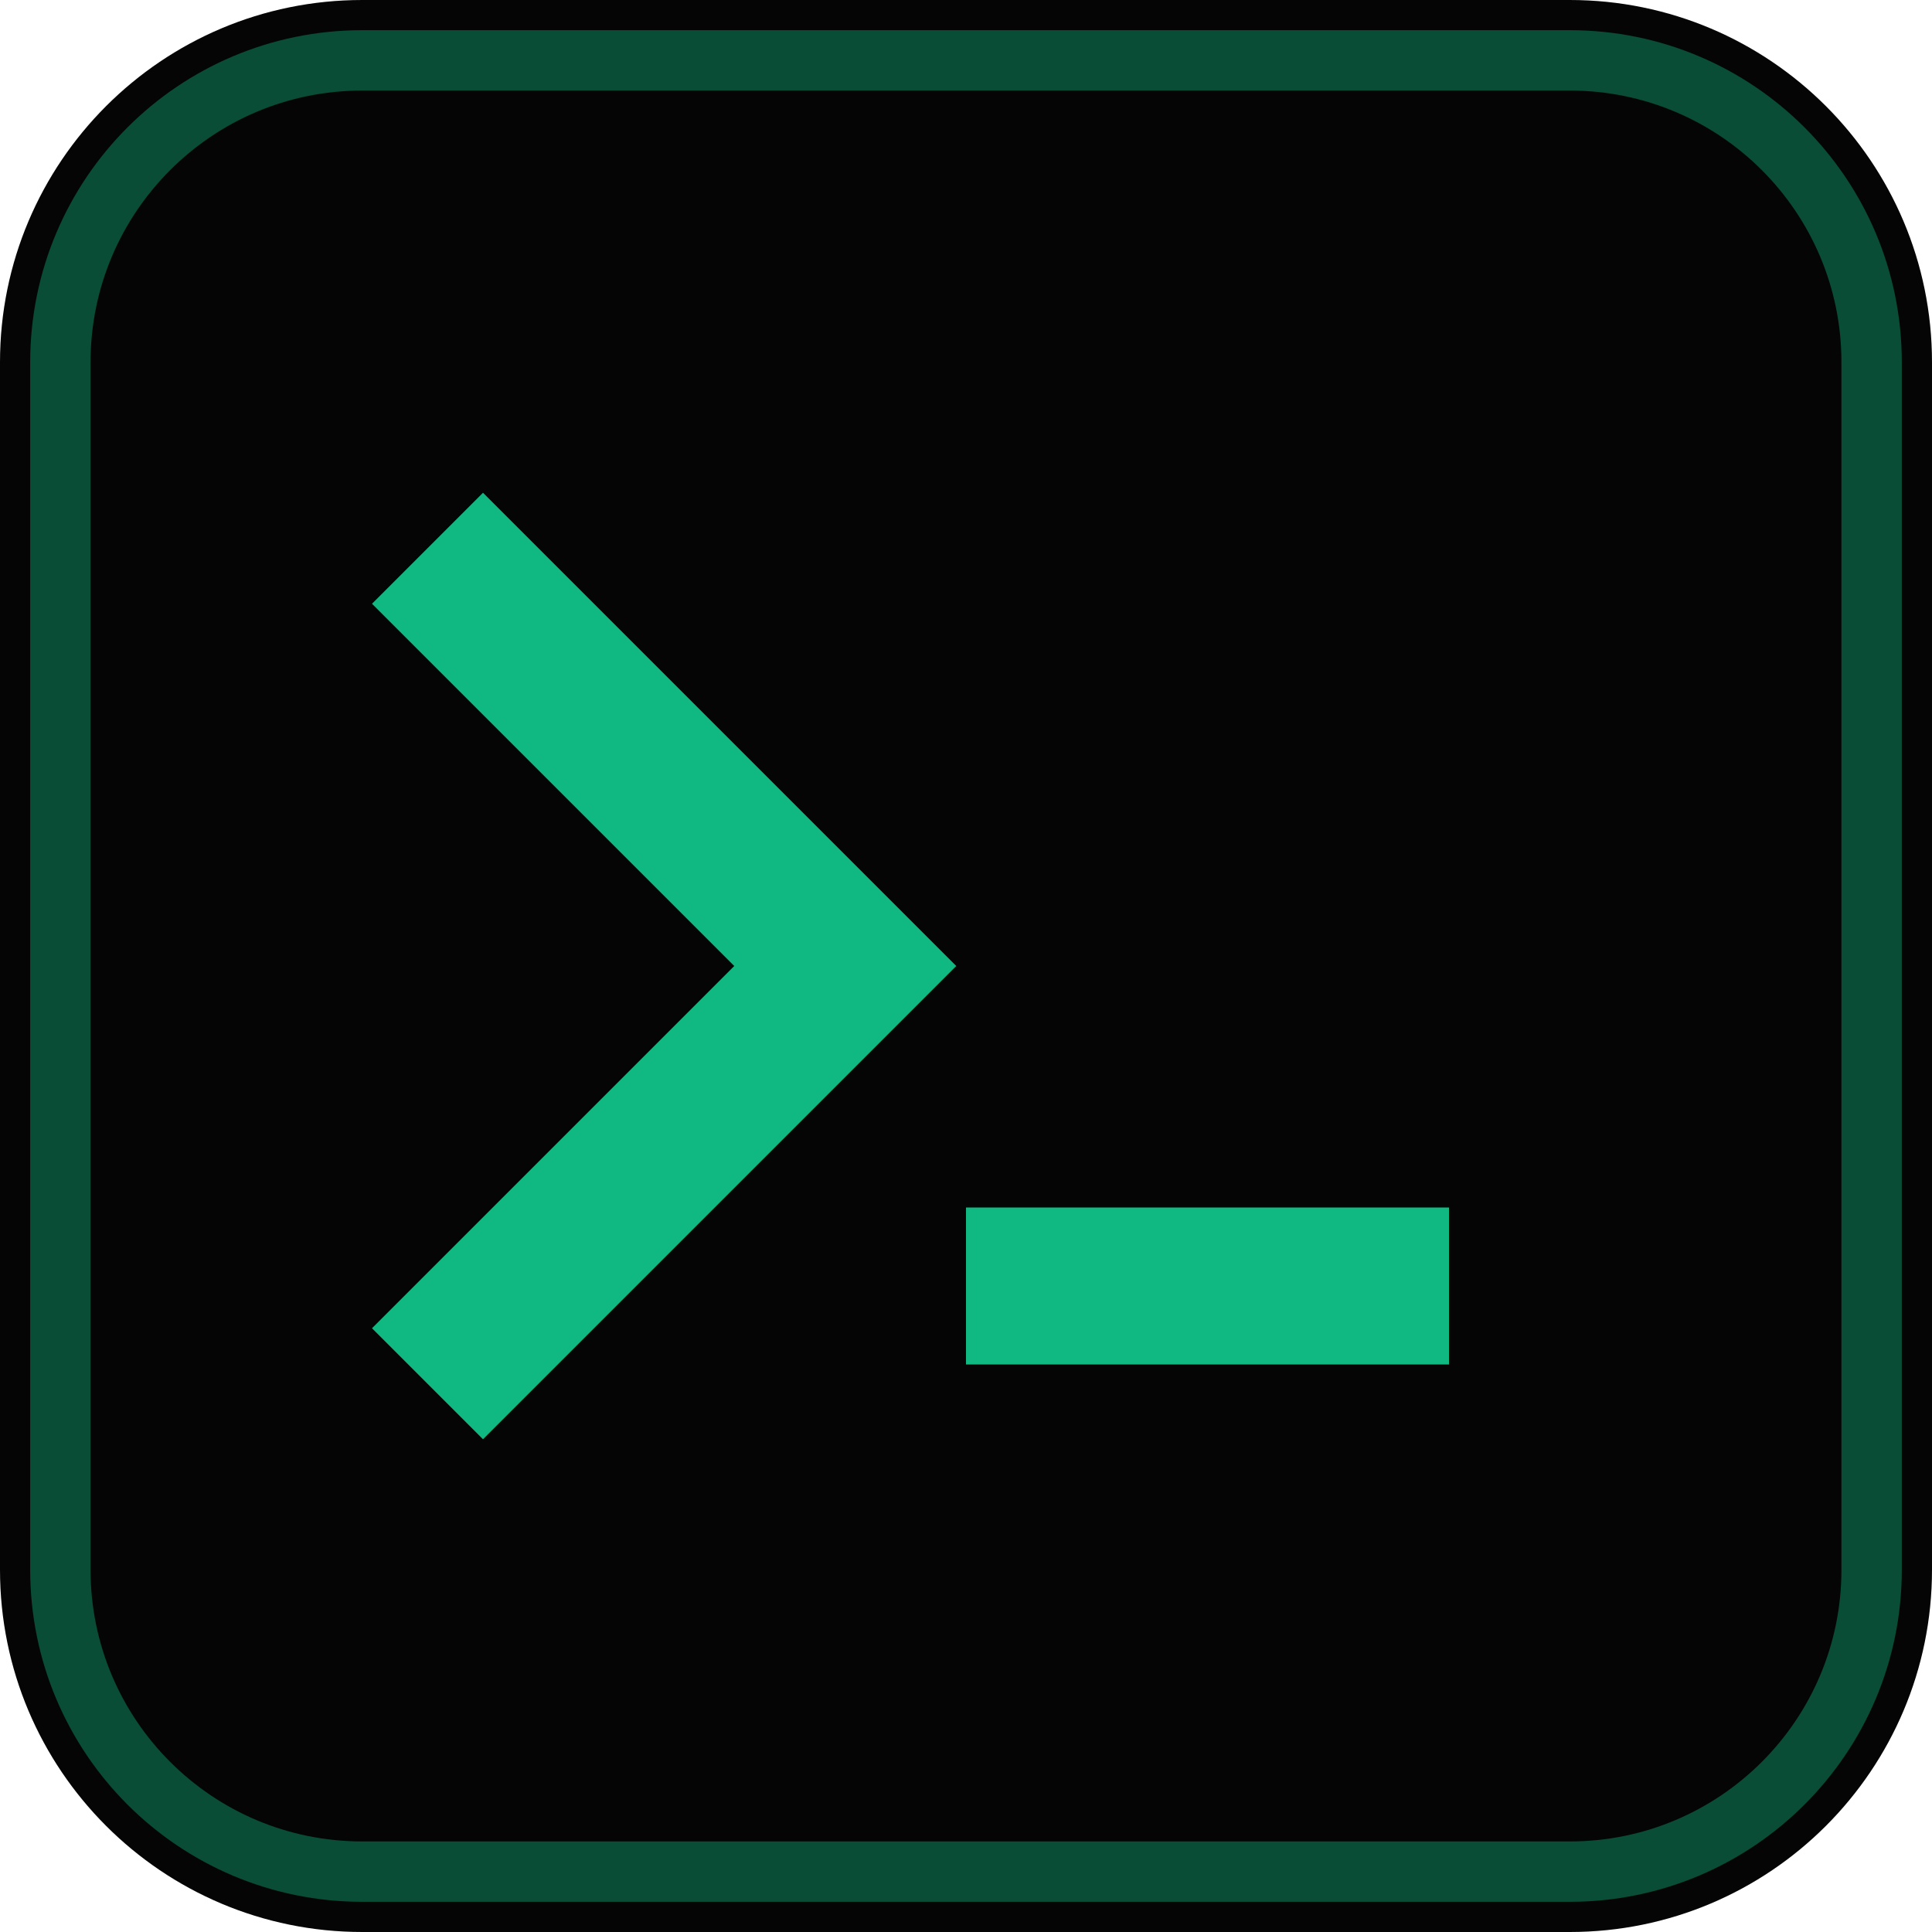
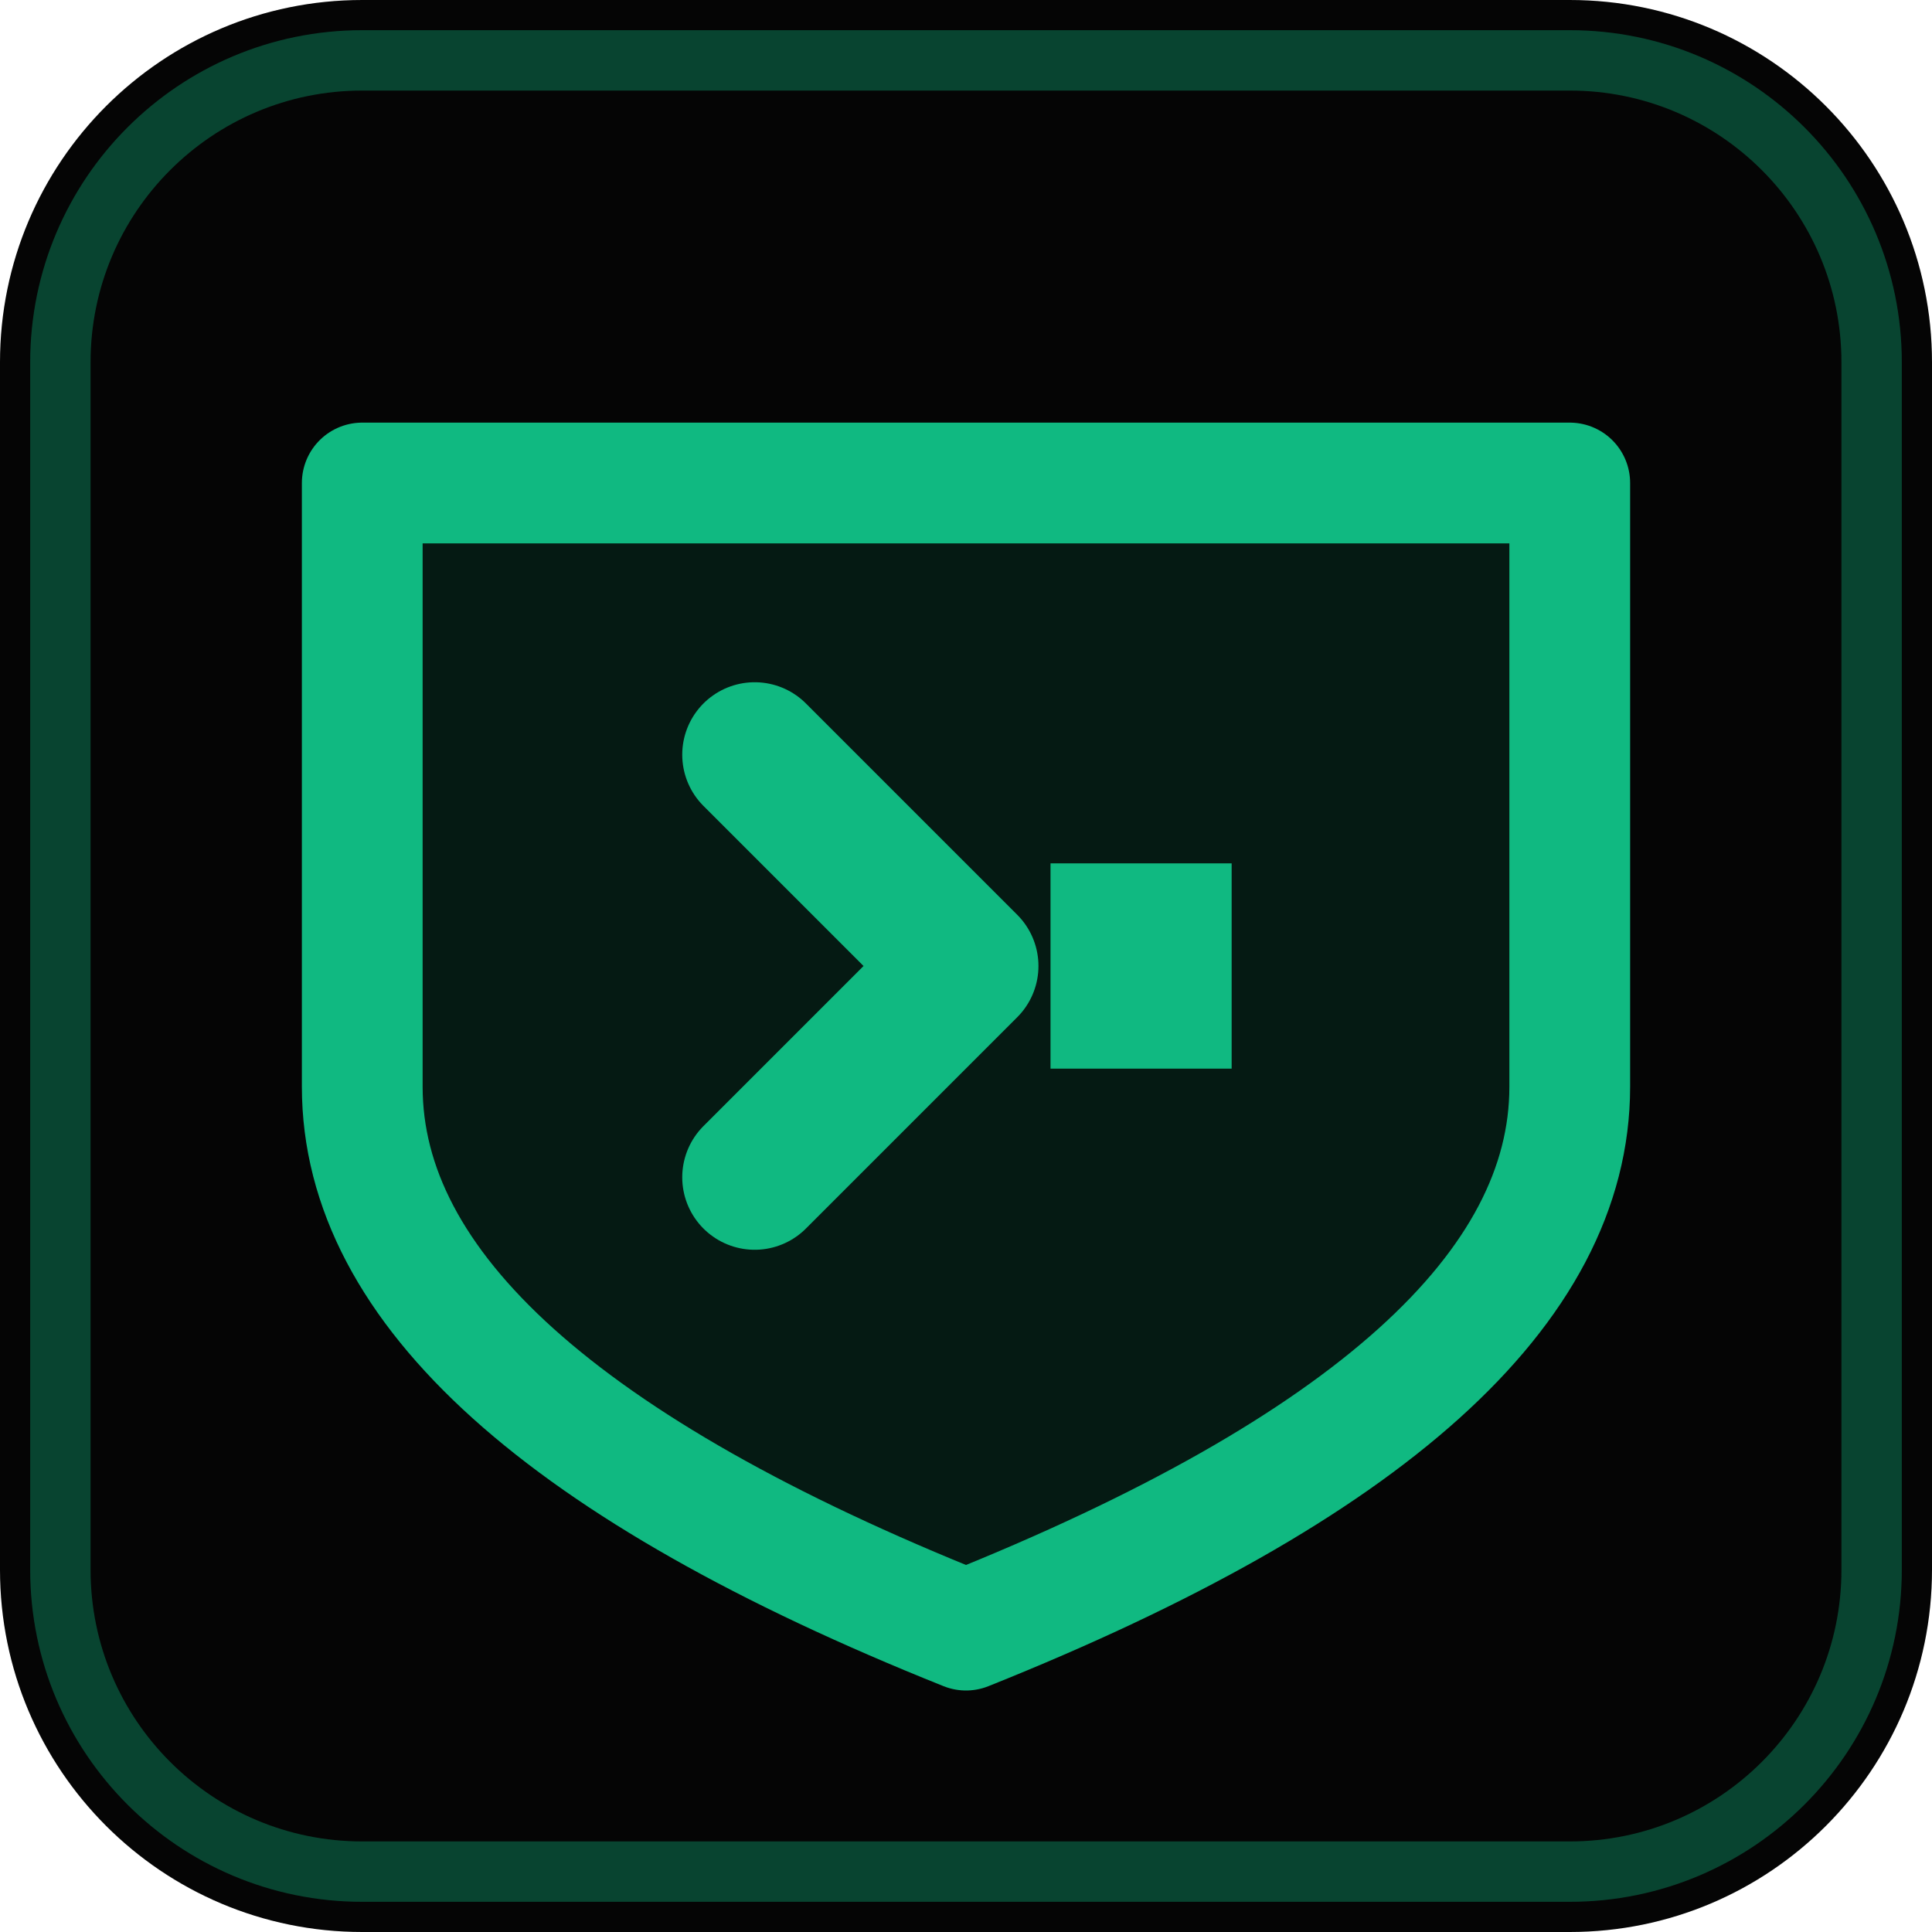
<svg xmlns="http://www.w3.org/2000/svg" viewBox="0 0 32 32">
  <rect width="32" height="32" rx="6" fill="#050505" />
-   <rect x="1" y="1" width="30" height="30" rx="5" fill="none" stroke="#10b981" stroke-opacity="0.4" />
-   <path d="M8 10 L14 16 L8 22" fill="none" stroke="#10b981" stroke-width="2.6" stroke-linecap="square" stroke-linejoin="miter" />
-   <rect x="16" y="20" width="8" height="2.6" fill="#10b981" />
+   <rect x="1" y="1" width="30" height="30" rx="5" fill="none" stroke="#10b981" stroke-opacity="0.35" />
+   <path d="M6 8 L26 8 L26 18 Q26 23 16 27 Q6 23 6 18 Z" fill="#10b981" fill-opacity="0.12" stroke="#10b981" stroke-width="2" stroke-linejoin="round" />
+   <polyline points="12.5,12.5 16,16 12.5,19.5" fill="none" stroke="#10b981" stroke-width="2.4" stroke-linecap="round" stroke-linejoin="round" />
+   <rect x="17.4" y="14.3" width="3" height="3.4" fill="#10b981" />
</svg>
